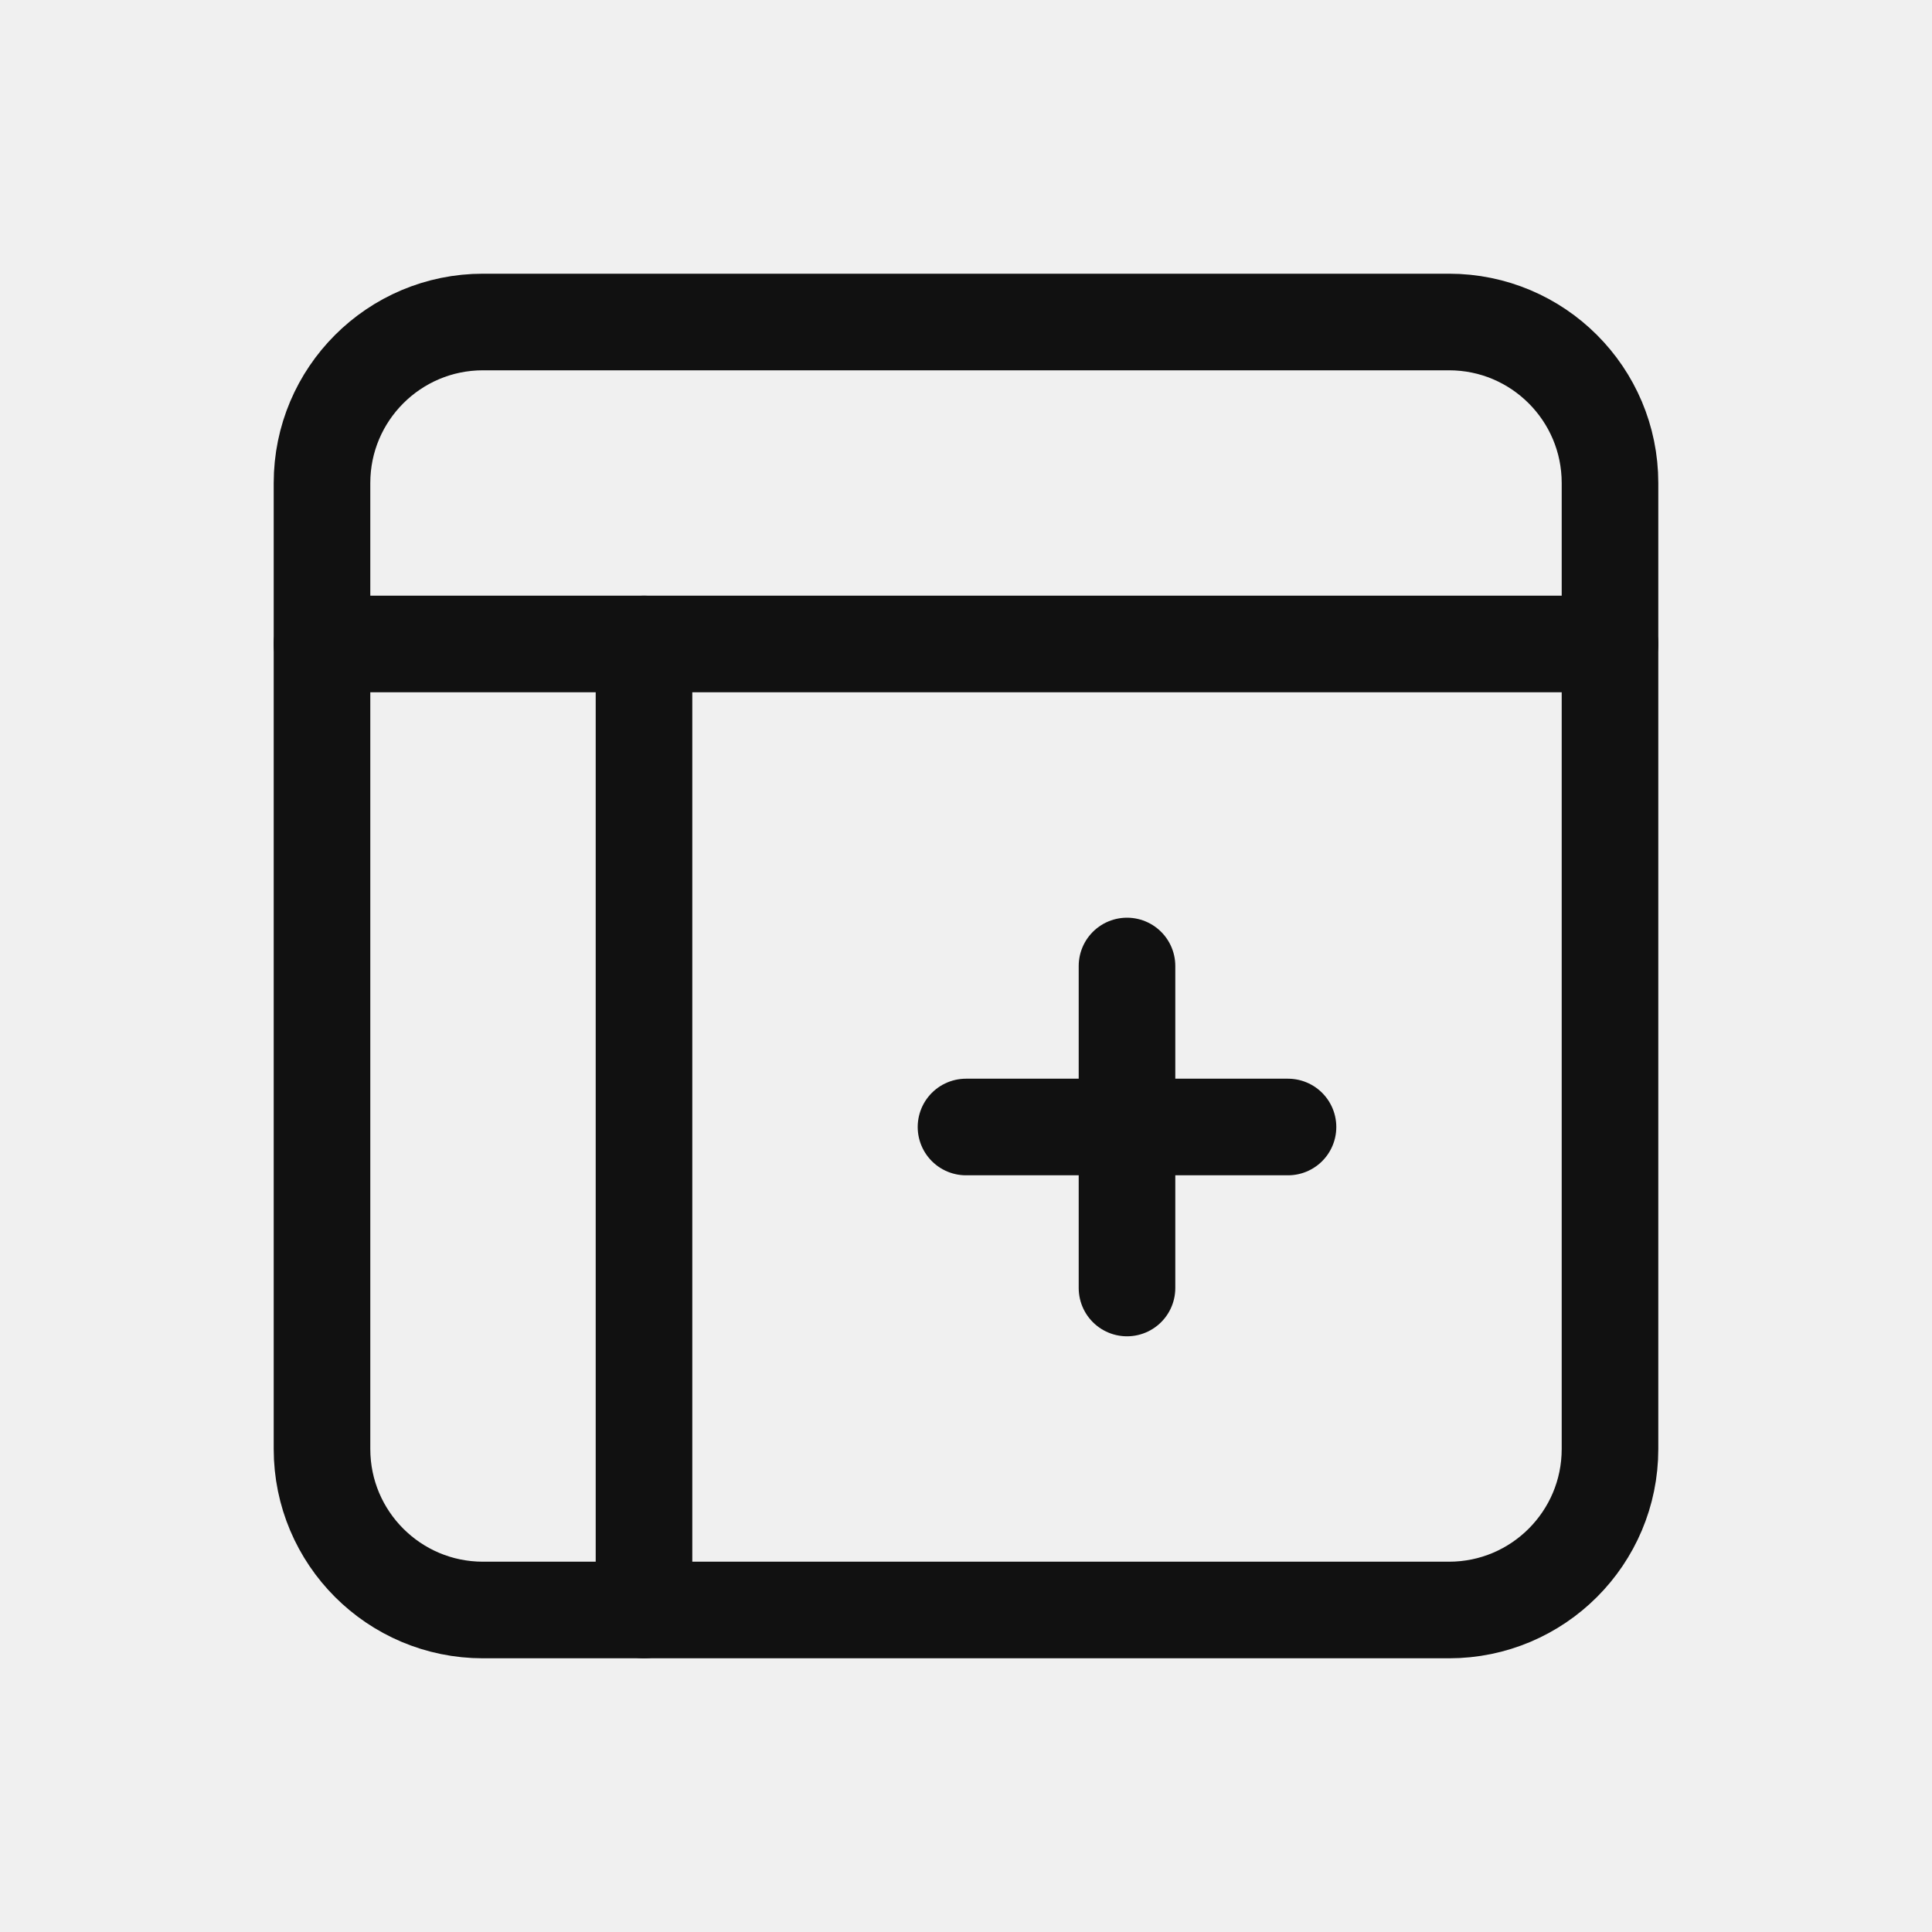
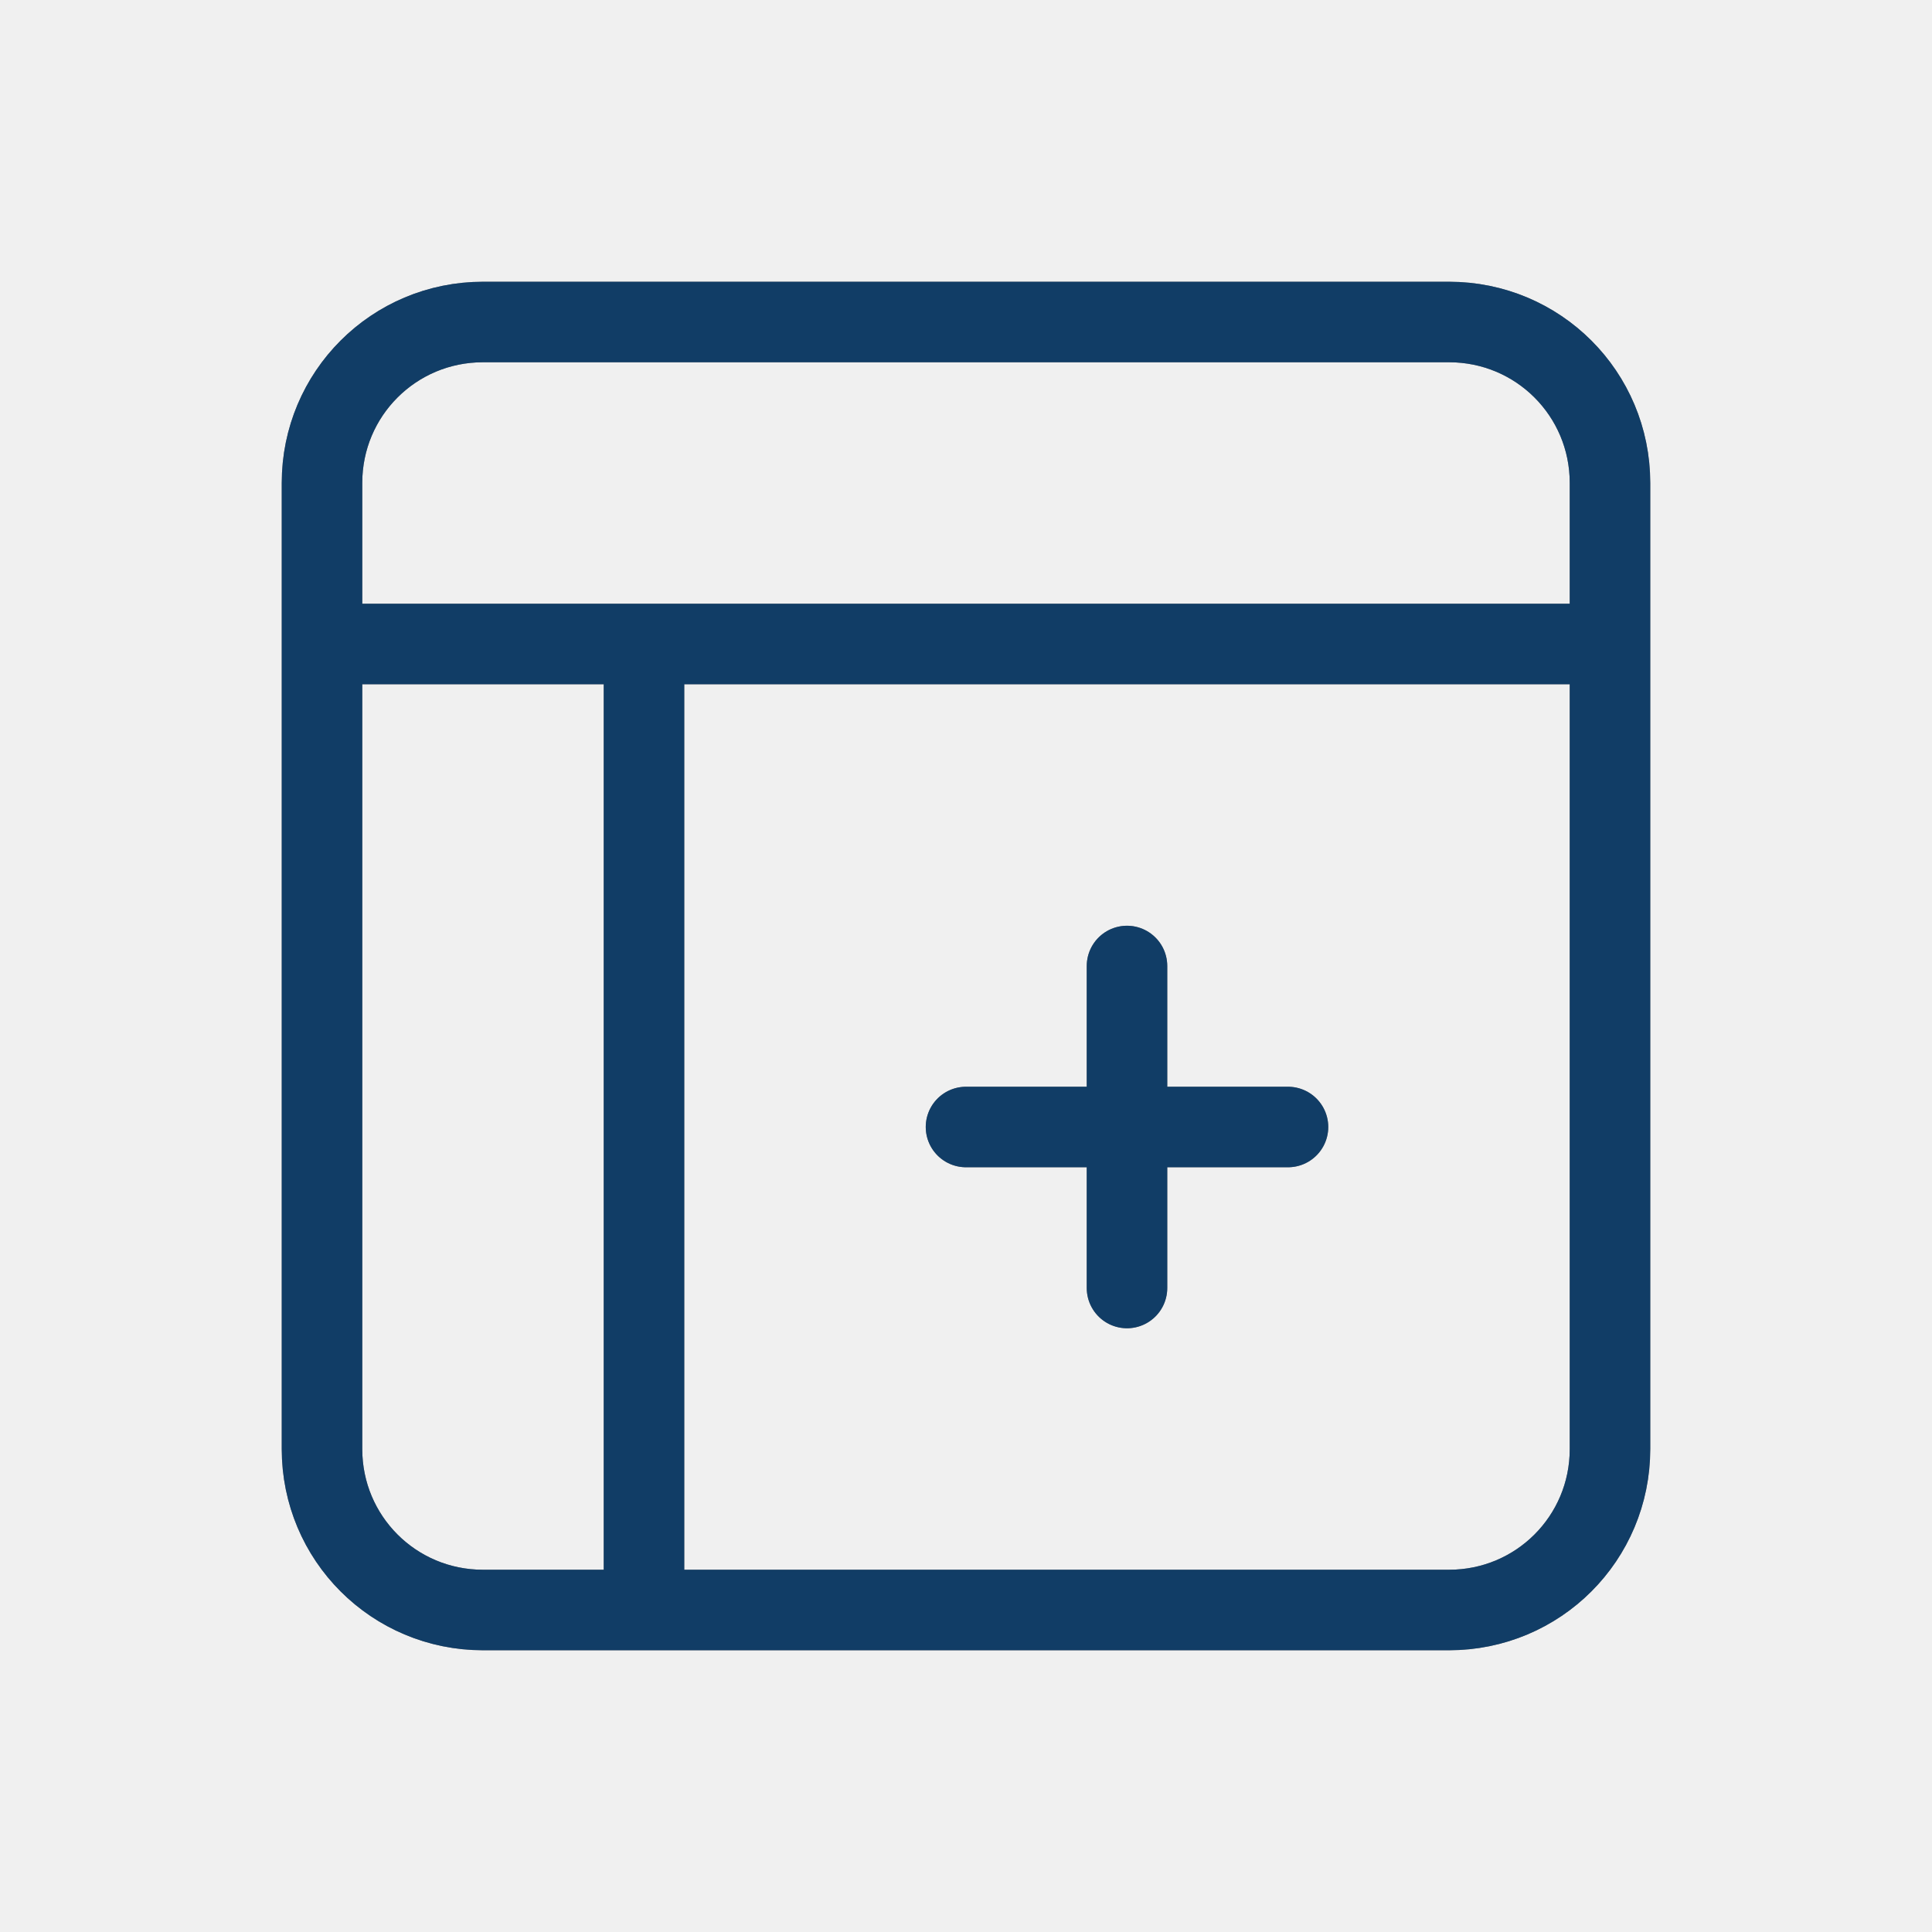
- <svg xmlns="http://www.w3.org/2000/svg" width="24" height="24" viewBox="0 0 24 24" fill="none">
-   <g clip-path="url(#clip0_957_205)">
-     <rect x="4" y="4" width="16" height="16" rx="2" stroke="#111111" stroke-width="1.2" />
-     <path d="M4 8H20" stroke="#111111" stroke-width="1.2" stroke-linecap="round" stroke-linejoin="round" />
-     <path d="M8 8V20" stroke="#111111" stroke-width="1.2" stroke-linecap="round" stroke-linejoin="round" />
-     <path d="M12 14H16" stroke="#111111" stroke-width="1.2" stroke-linecap="round" stroke-linejoin="round" />
-     <path d="M14 12L14 16" stroke="#111111" stroke-width="1.2" stroke-linecap="round" stroke-linejoin="round" />
+ <svg xmlns="http://www.w3.org/2000/svg" width="24" height="24" viewBox="0 0 24 24" fill="none" version="1.1" id="svg4">
+   <defs id="defs1">
+     <style id="current-color-scheme" type="text/css">
+       .ColorScheme-Text { color:#e6f0f5; }
+       .ColorScheme-Highlight { color:#2179cb; }
+       .ColorScheme-Background { color:#e4e4e4; }
+     </style>
+   </defs>
+   <g clip-path="url(#clip0_957_205)" id="g4">
+     <path id="path4" d="m 14,12 v 4 m -2,-2 h 4 M 8,8 V 20 M 4,8 H 20 M 6,4 h 12 c 1.108,0 2,0.892 2,2 v 12 c 0,1.108 -0.892,2 -2,2 H 6 C 4.892,20 4,19.108 4,18 V 6 C 4,4.892 4.892,4 6,4 Z" style="stroke:#000000;stroke-opacity:1;stroke-linejoin:round;stroke-linecap:round" />
+     <path id="path4" d="m 14,12 v 4 m -2,-2 h 4 M 8,8 V 20 M 4,8 H 20 M 6,4 h 12 c 1.108,0 2,0.892 2,2 v 12 c 0,1.108 -0.892,2 -2,2 H 6 C 4.892,20 4,19.108 4,18 V 6 C 4,4.892 4.892,4 6,4 Z" style="stroke:currentColor;opacity:0.5;stroke-linejoin:round;stroke-linecap:round" class="ColorScheme-Highlight" />
  </g>
-   <defs>
+   <defs id="defs4">
    <clipPath id="clip0_957_205">
-       <rect width="24" height="24" fill="white" />
+       <rect width="24" height="24" fill="white" id="rect4" />
    </clipPath>
  </defs>
</svg>
